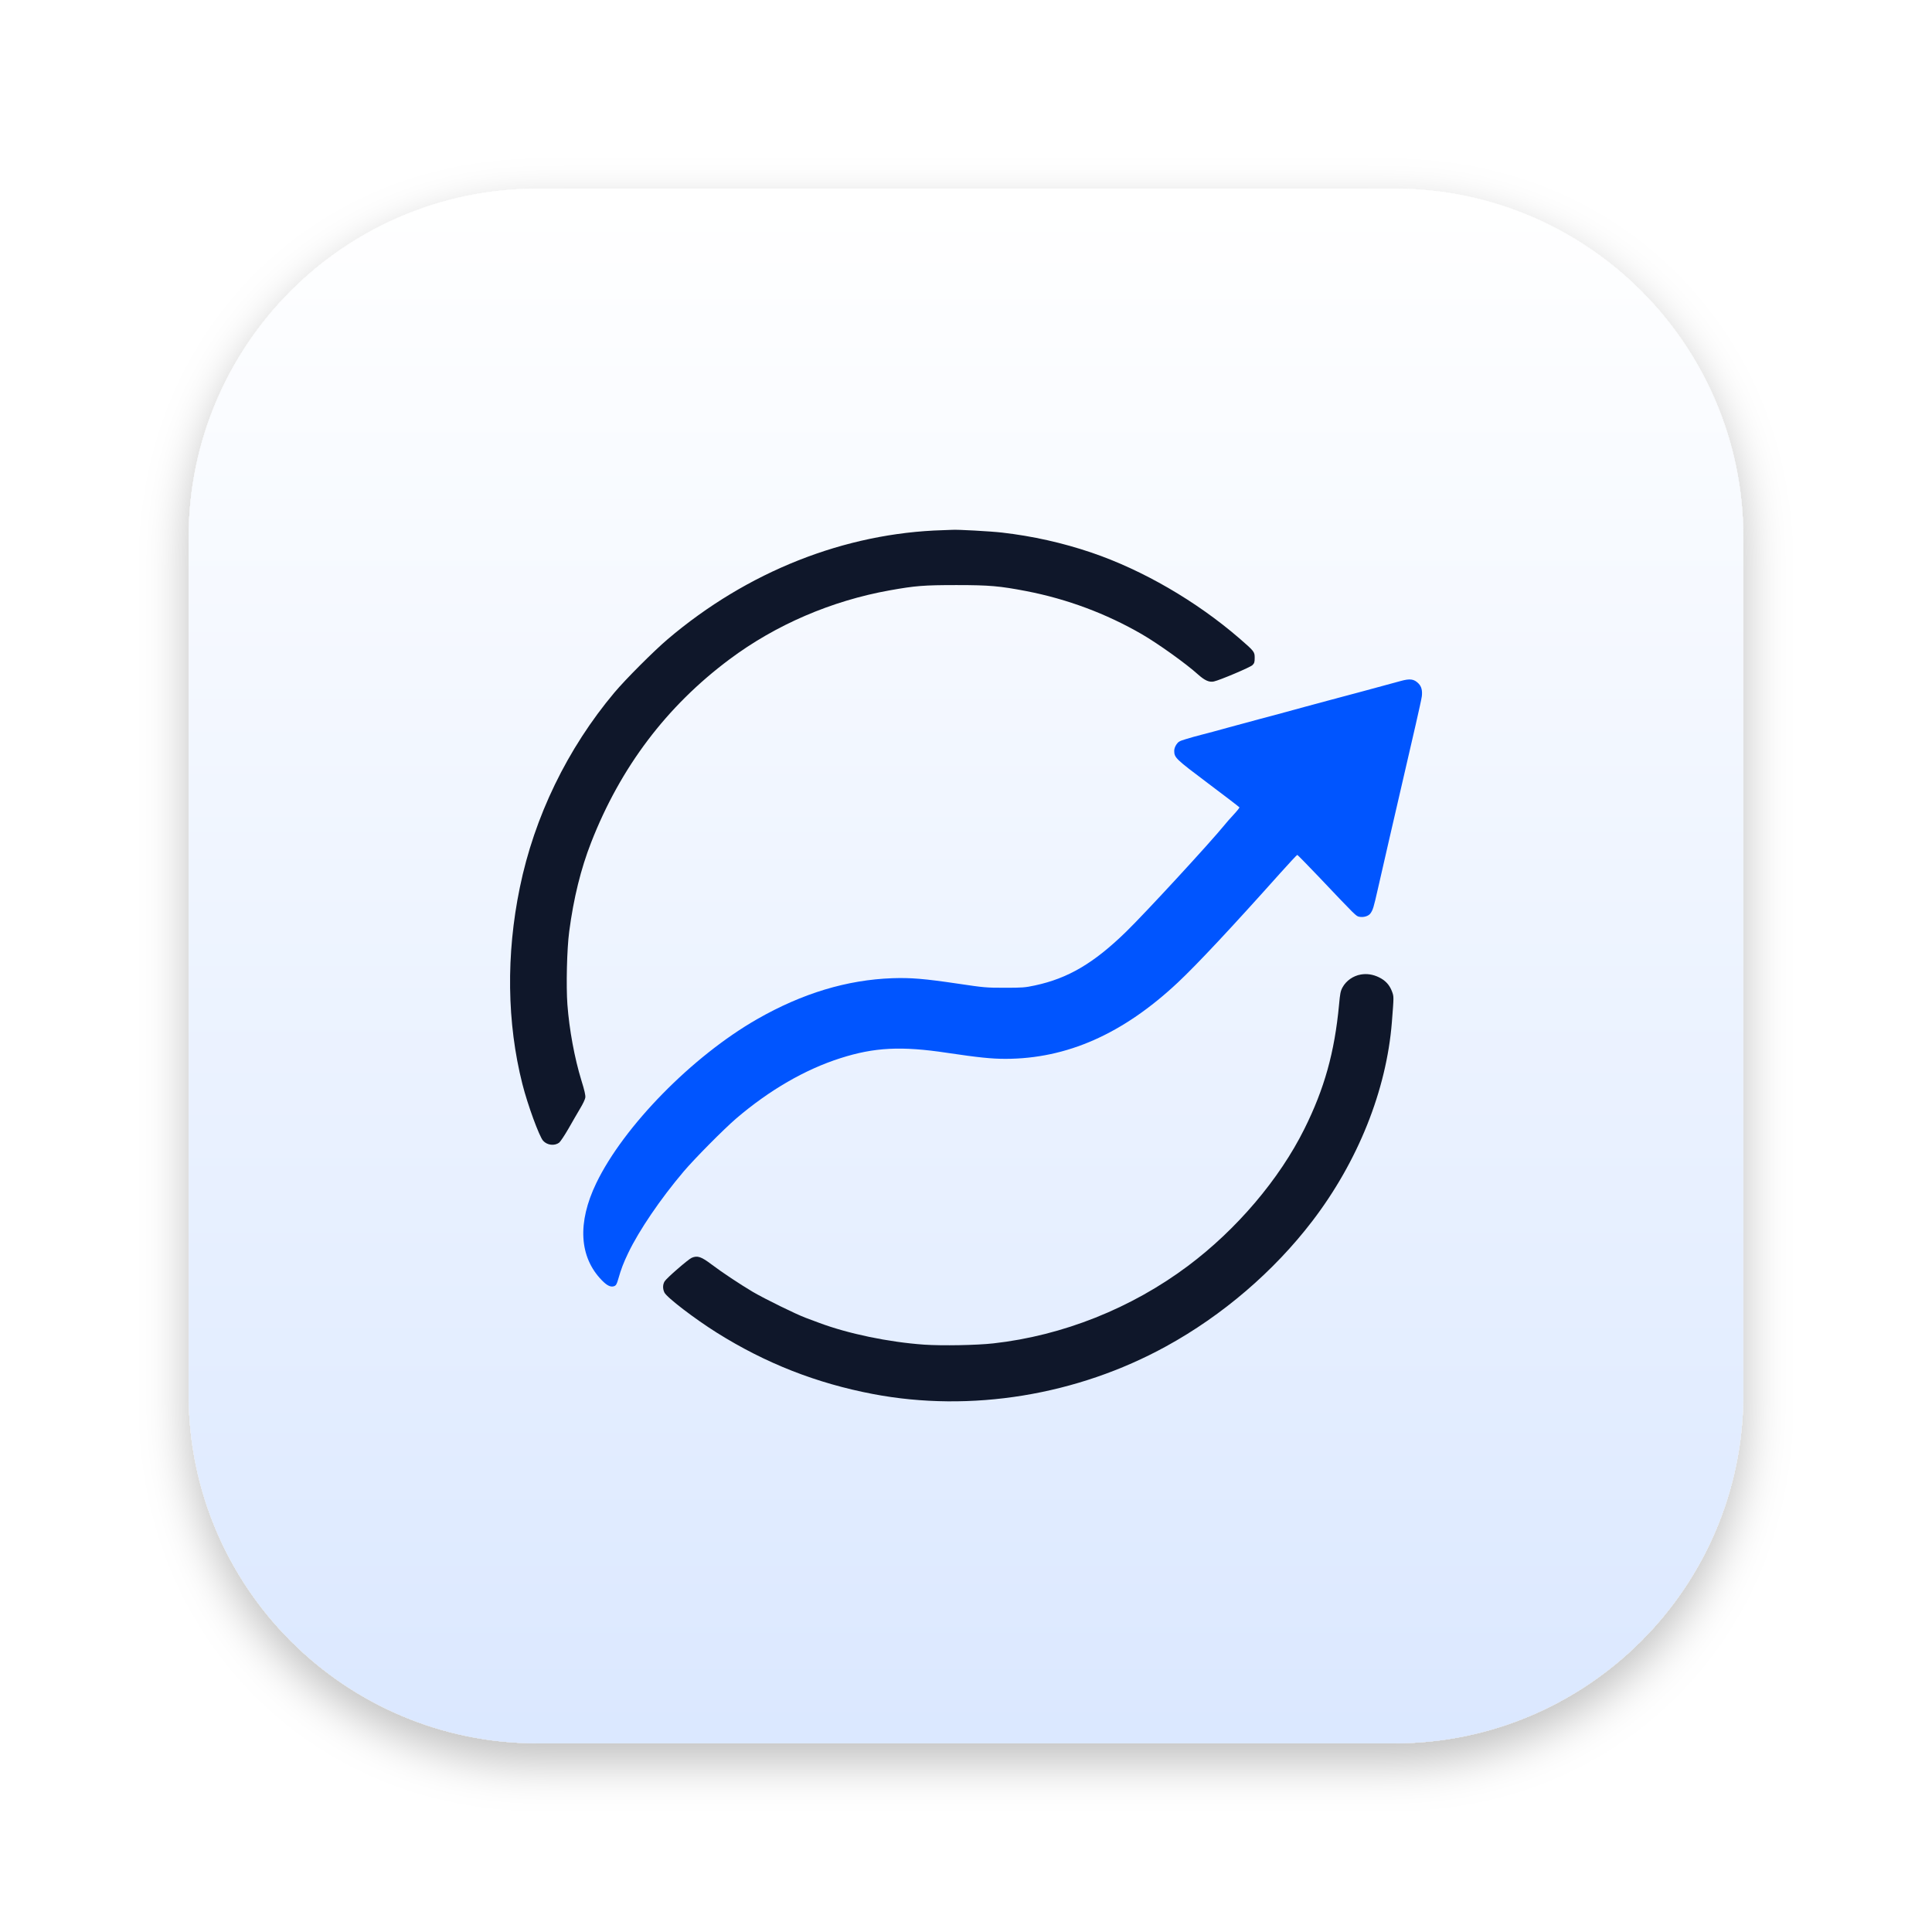
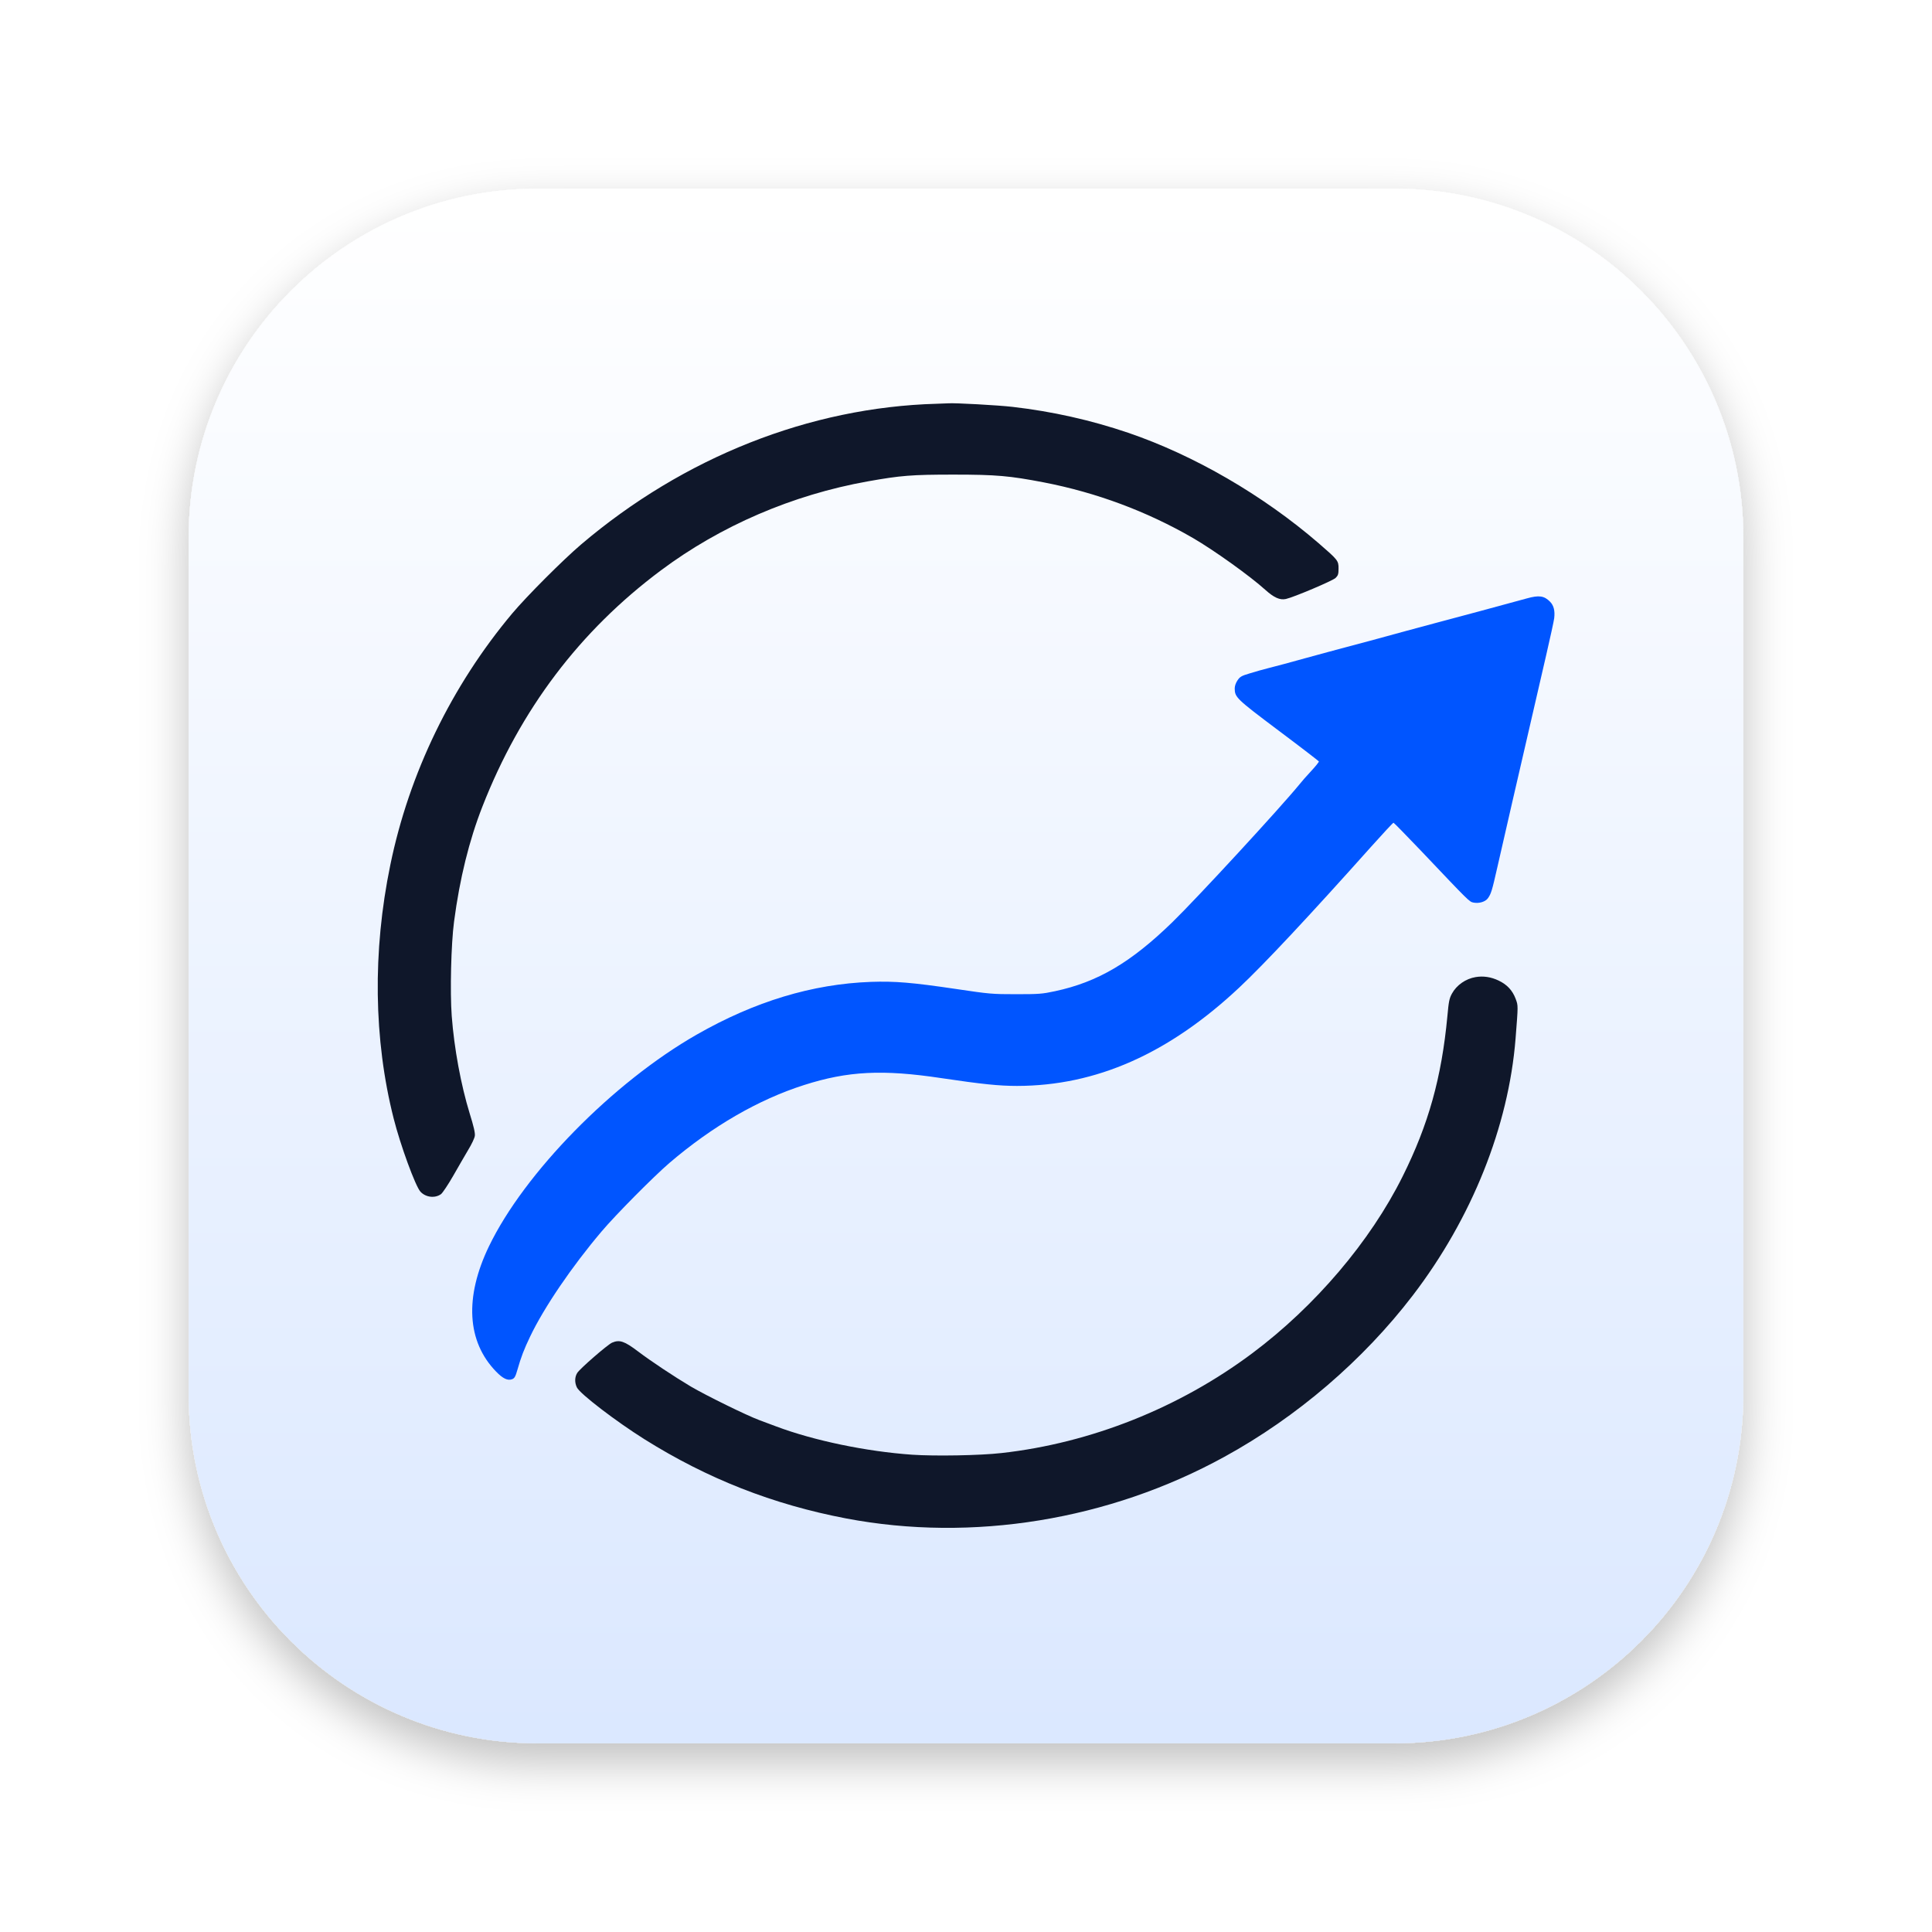
<svg xmlns="http://www.w3.org/2000/svg" viewBox="0 0 1024 1024">
  <defs>
    <linearGradient id="g" x1="0" y1="0" x2="0" y2="1">
      <stop offset="0" stop-color="#ffffff" />
      <stop offset="1" stop-color="#dbe8ff" />
    </linearGradient>
    <filter id="s" x="-10%" y="-10%" width="120%" height="125%">
      <feDropShadow dx="0" dy="10" stdDeviation="12" flood-opacity="0.25" />
    </filter>
  </defs>
  <rect x="100" y="100" width="824" height="824" rx="185" fill="url(#g)" filter="url(#s)" />
-   <g transform="translate(-102.9 -19.0) scale(0.45614)">
+   <g transform="translate(-281.4 -173.1) scale(0.58857)">
    <path fill="#0f172a" d="M1321.5 657.7c-114.3 3.2-227.6 48.1-320.1 126.7-16.2 13.8-48.8 46.4-62 62.1-54.6 65.1-92.9 144.1-109.8 226.5-16.1 77.9-15 157.3 3 228.3 6 23.8 19.6 61 24.1 65.9 4.7 5.2 13.2 6.2 18.6 2.2 1.4-1.1 6.3-8.4 10.9-16.4 4.5-8 10.7-18.5 13.6-23.5 3-4.9 5.7-10.6 5.9-12.5.4-2.5-1-8.6-4.6-20.1-7.9-25.7-14-58.7-16.2-87.9-1.6-21.7-.6-64.8 2.1-85 5.1-38.8 13.6-73.1 25.5-103.5 34.2-87.5 87.8-158.3 160.7-212.7 53.8-40.2 118.6-68.1 186.3-80.2 29.7-5.3 39.5-6.1 77.5-6.1 38.4 0 50.3 1.1 81.1 7 47.5 9.2 92.8 26.1 134.3 50.1 19.1 11.1 51.5 34.3 65.3 46.8 7.7 6.9 13 9.3 18.4 8.1 6.9-1.5 42.4-16.5 44.8-19 2.2-2.2 2.6-3.4 2.6-8.5 0-7-.5-7.6-17.9-22.7-50.2-43.3-112.3-79.3-171.6-99.5-33.6-11.4-68.4-19.2-104-23.3-12.9-1.5-52.7-3.7-58-3.2-1.4.1-6.1.3-10.5.4m485.4 516.3c-8.9 1.5-17.1 7.2-21.3 14.9-2.4 4.4-2.9 7.2-4.1 20.4-5.2 55.2-17 97.5-40.3 144.2-29.1 58.5-78.7 116.8-135.2 159.1-65.7 49.2-145.4 81-226 90-19.2 2.2-60 2.9-80.5 1.5-41.3-2.9-88.5-12.7-122.5-25.5-3.6-1.3-10.3-3.8-15-5.6-11.6-4.3-48-22.2-61.8-30.3-14.8-8.8-35.9-22.8-47.5-31.6-12.3-9.3-16.7-10.8-23.4-7.9-4 1.7-29.2 23.6-31.4 27.3-2.3 3.7-2.4 8.6-.3 13 2.7 5.7 35.1 30.5 60.9 46.7 56.8 35.6 115.6 58.7 181.6 71.3 113.7 21.6 236.9 1.5 340.6-55.5 65.3-35.8 124.9-86.9 169.7-145.4 53.1-69.4 86.2-152.1 92.5-231.1 2.4-30.7 2.4-29.6.1-35.9-2.9-7.7-7.8-12.9-15.4-16.5-6.7-3.2-13.7-4.3-20.7-3.1" />
    <path fill="#0055ff" d="M1853 833c-18.5 5.1-70.4 19.1-83.5 22.5-2.7.7-14.4 3.9-26 7-28.7 7.9-40 10.9-54 14.6-6.6 1.7-22.6 6.1-35.5 9.6-12.9 3.6-27.7 7.6-32.7 8.8-5.1 1.3-13.1 3.5-17.8 5-7.4 2.2-8.8 3-11 6.3-1.5 2.2-2.5 5-2.5 7.2.1 8.1 1.2 9.2 39.5 38 19.8 14.8 36.1 27.4 36.3 27.8.1.5-3 4.4-7.1 8.8-4 4.3-8.6 9.5-10.2 11.6-17.1 21-92.3 102.6-114.6 124.3-37.5 36.5-67.4 54-105.7 62.2-11.7 2.5-14.5 2.7-35.2 2.7-21.6 0-23.8-.2-54-4.7-39.9-5.9-55-7.1-76.5-6.4-52.8 1.9-104.7 17.6-157 47.5-75.4 43.1-155.2 124.5-187.1 190.7-22.1 45.9-19.8 85.7 6.4 112.7 6.2 6.4 10.5 8.4 14.5 6.9 2.1-.8 3-2.3 4.7-8.3 3.4-11.9 6-18.6 11.6-30.3 12.5-26.1 37.5-62.9 64.3-94.5 12.8-15.1 46.6-49.2 61-61.6 38.7-33.1 80.2-57.1 121.3-70.2 39.4-12.6 70.8-14.2 123.8-6.2 36.3 5.4 51.7 7 68 7 71.2-.1 136.4-28.9 200-88.5 22.5-21.1 63.2-64.6 119.2-127.3 10.4-11.6 19.3-21.2 19.8-21.2.4 0 11.5 11.4 24.7 25.2 43.9 46.3 43.5 45.9 47.3 46.7 5 1 10.7-.7 13-3.9 2.9-4.1 3.7-6.7 8.5-27.9 8.8-38.4 19.4-84.9 23-100.1 2-8.5 6-26.1 9-39s8.4-36.3 12-52 6.9-30.6 7.2-33.2c.8-6.7-.4-11.4-3.7-14.8-5.3-5.4-9.9-6.1-21-3" />
  </g>
</svg>
